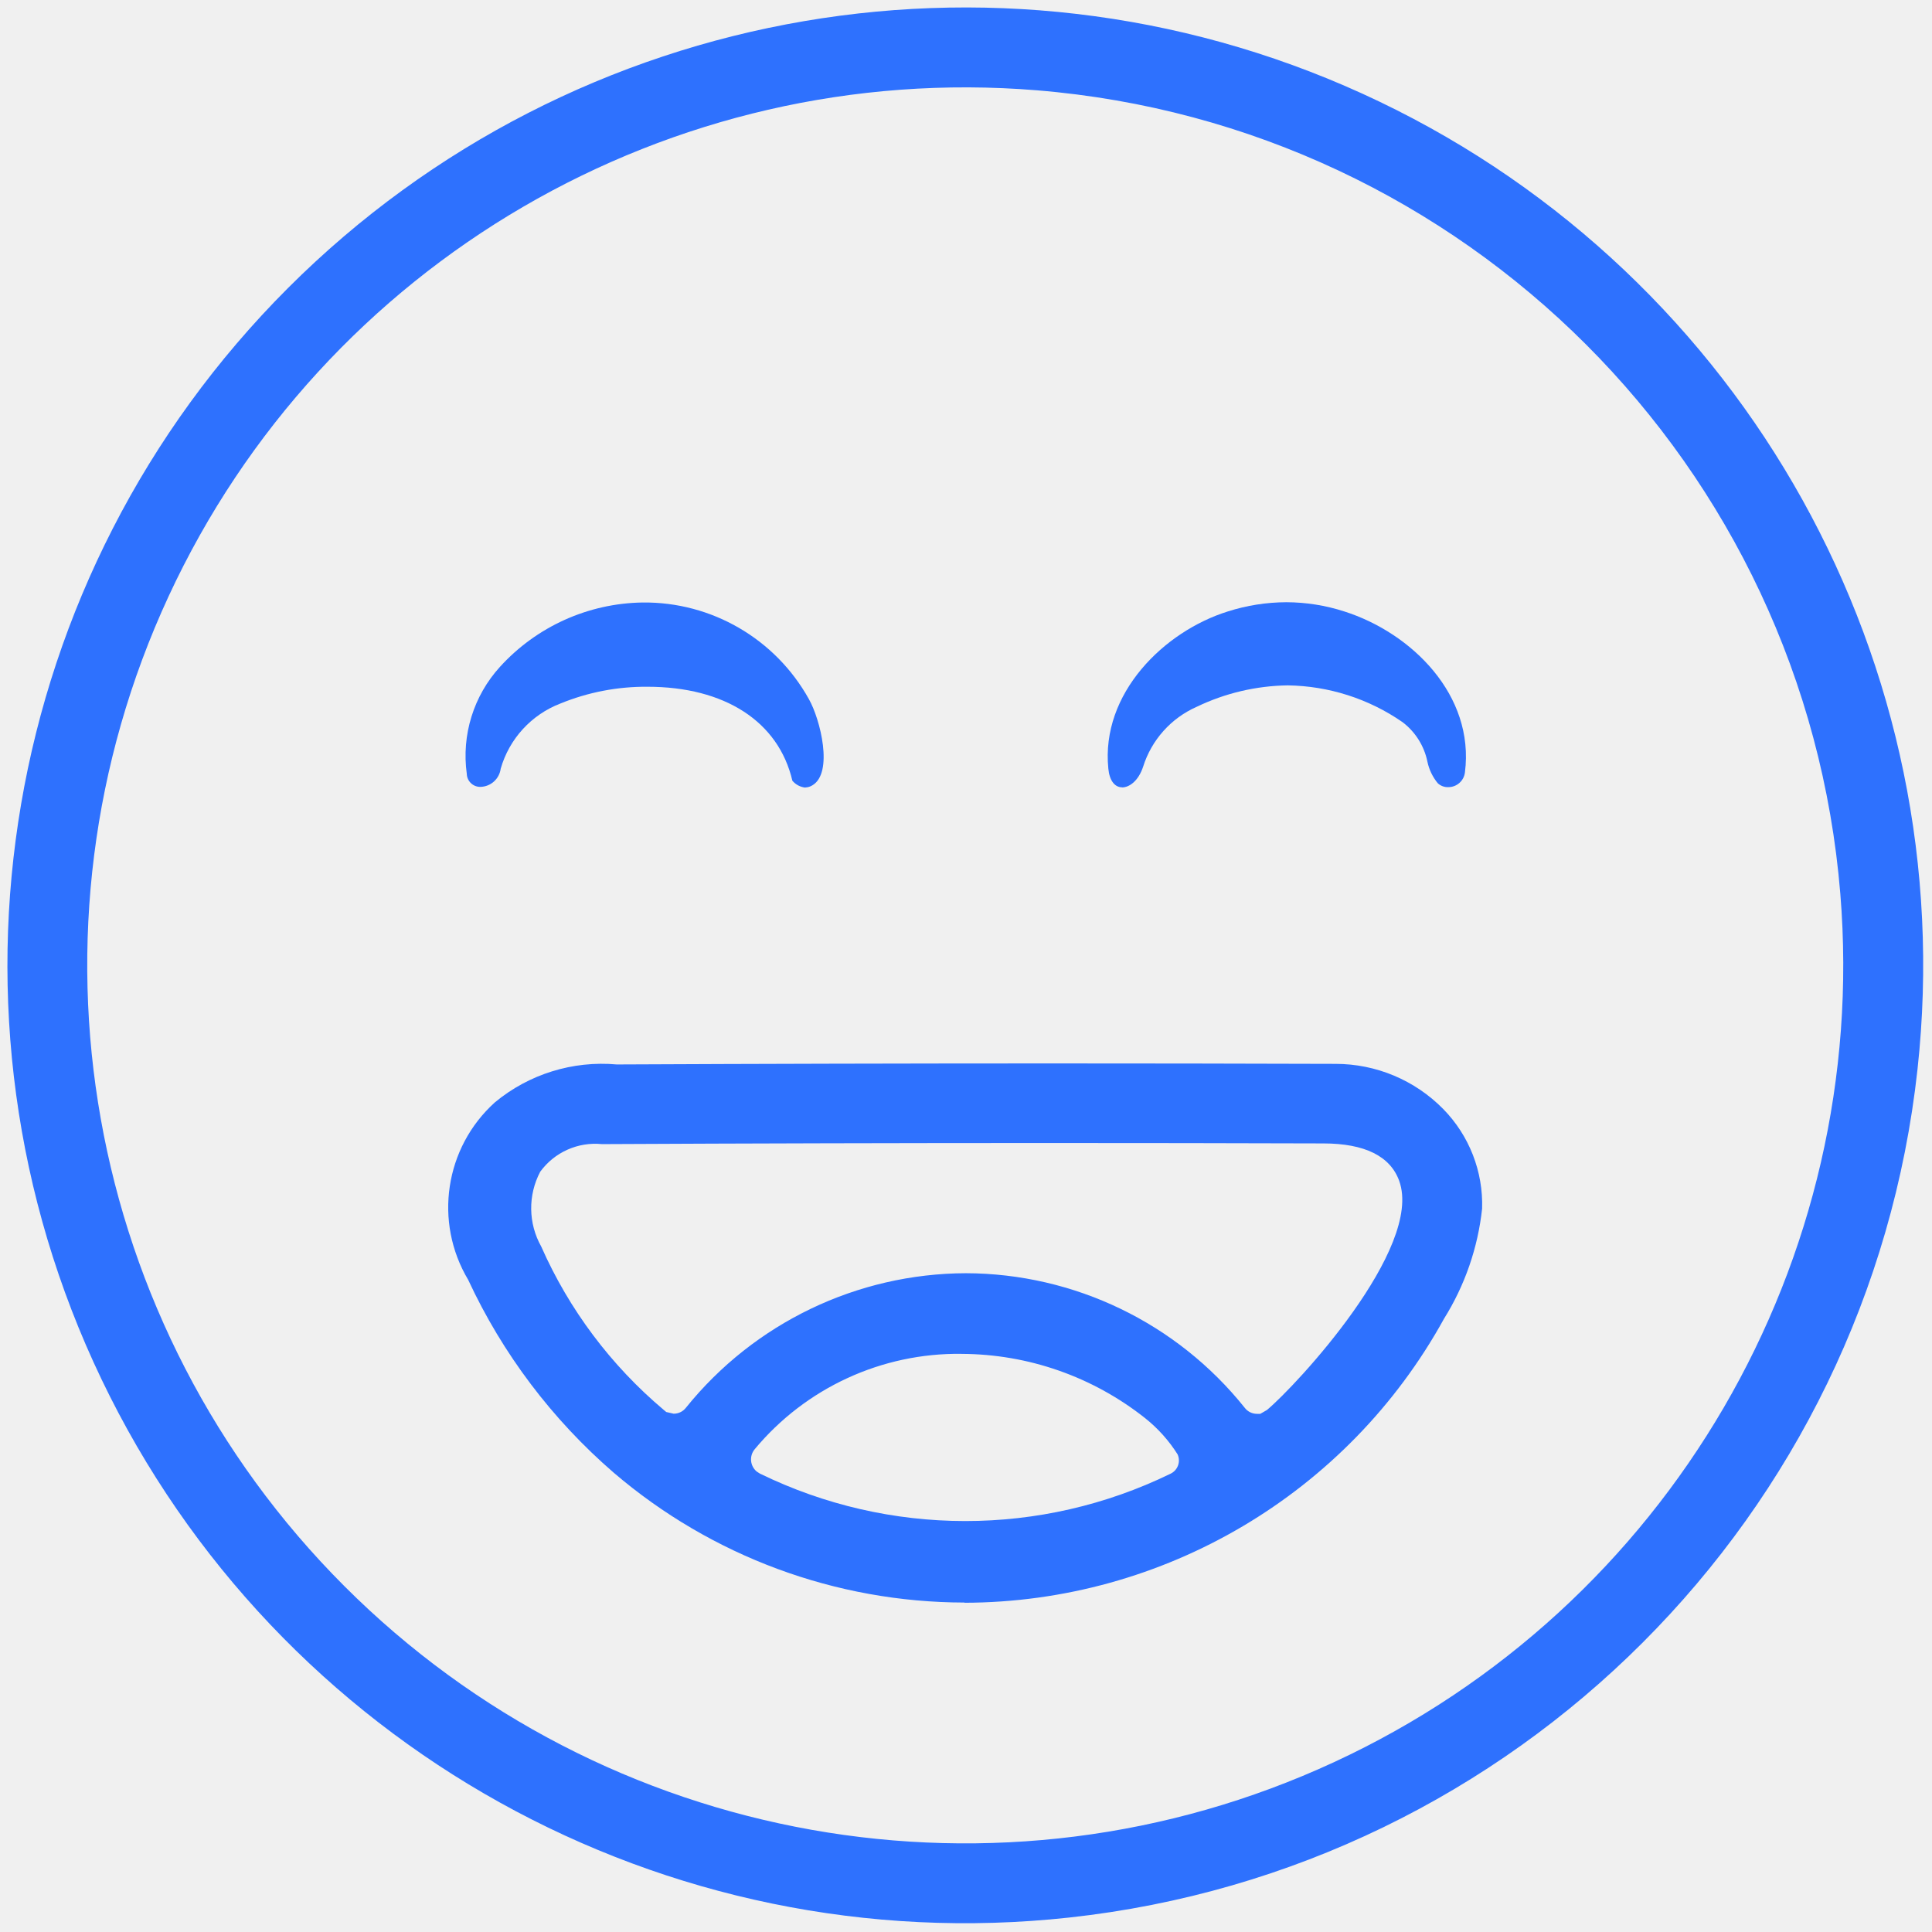
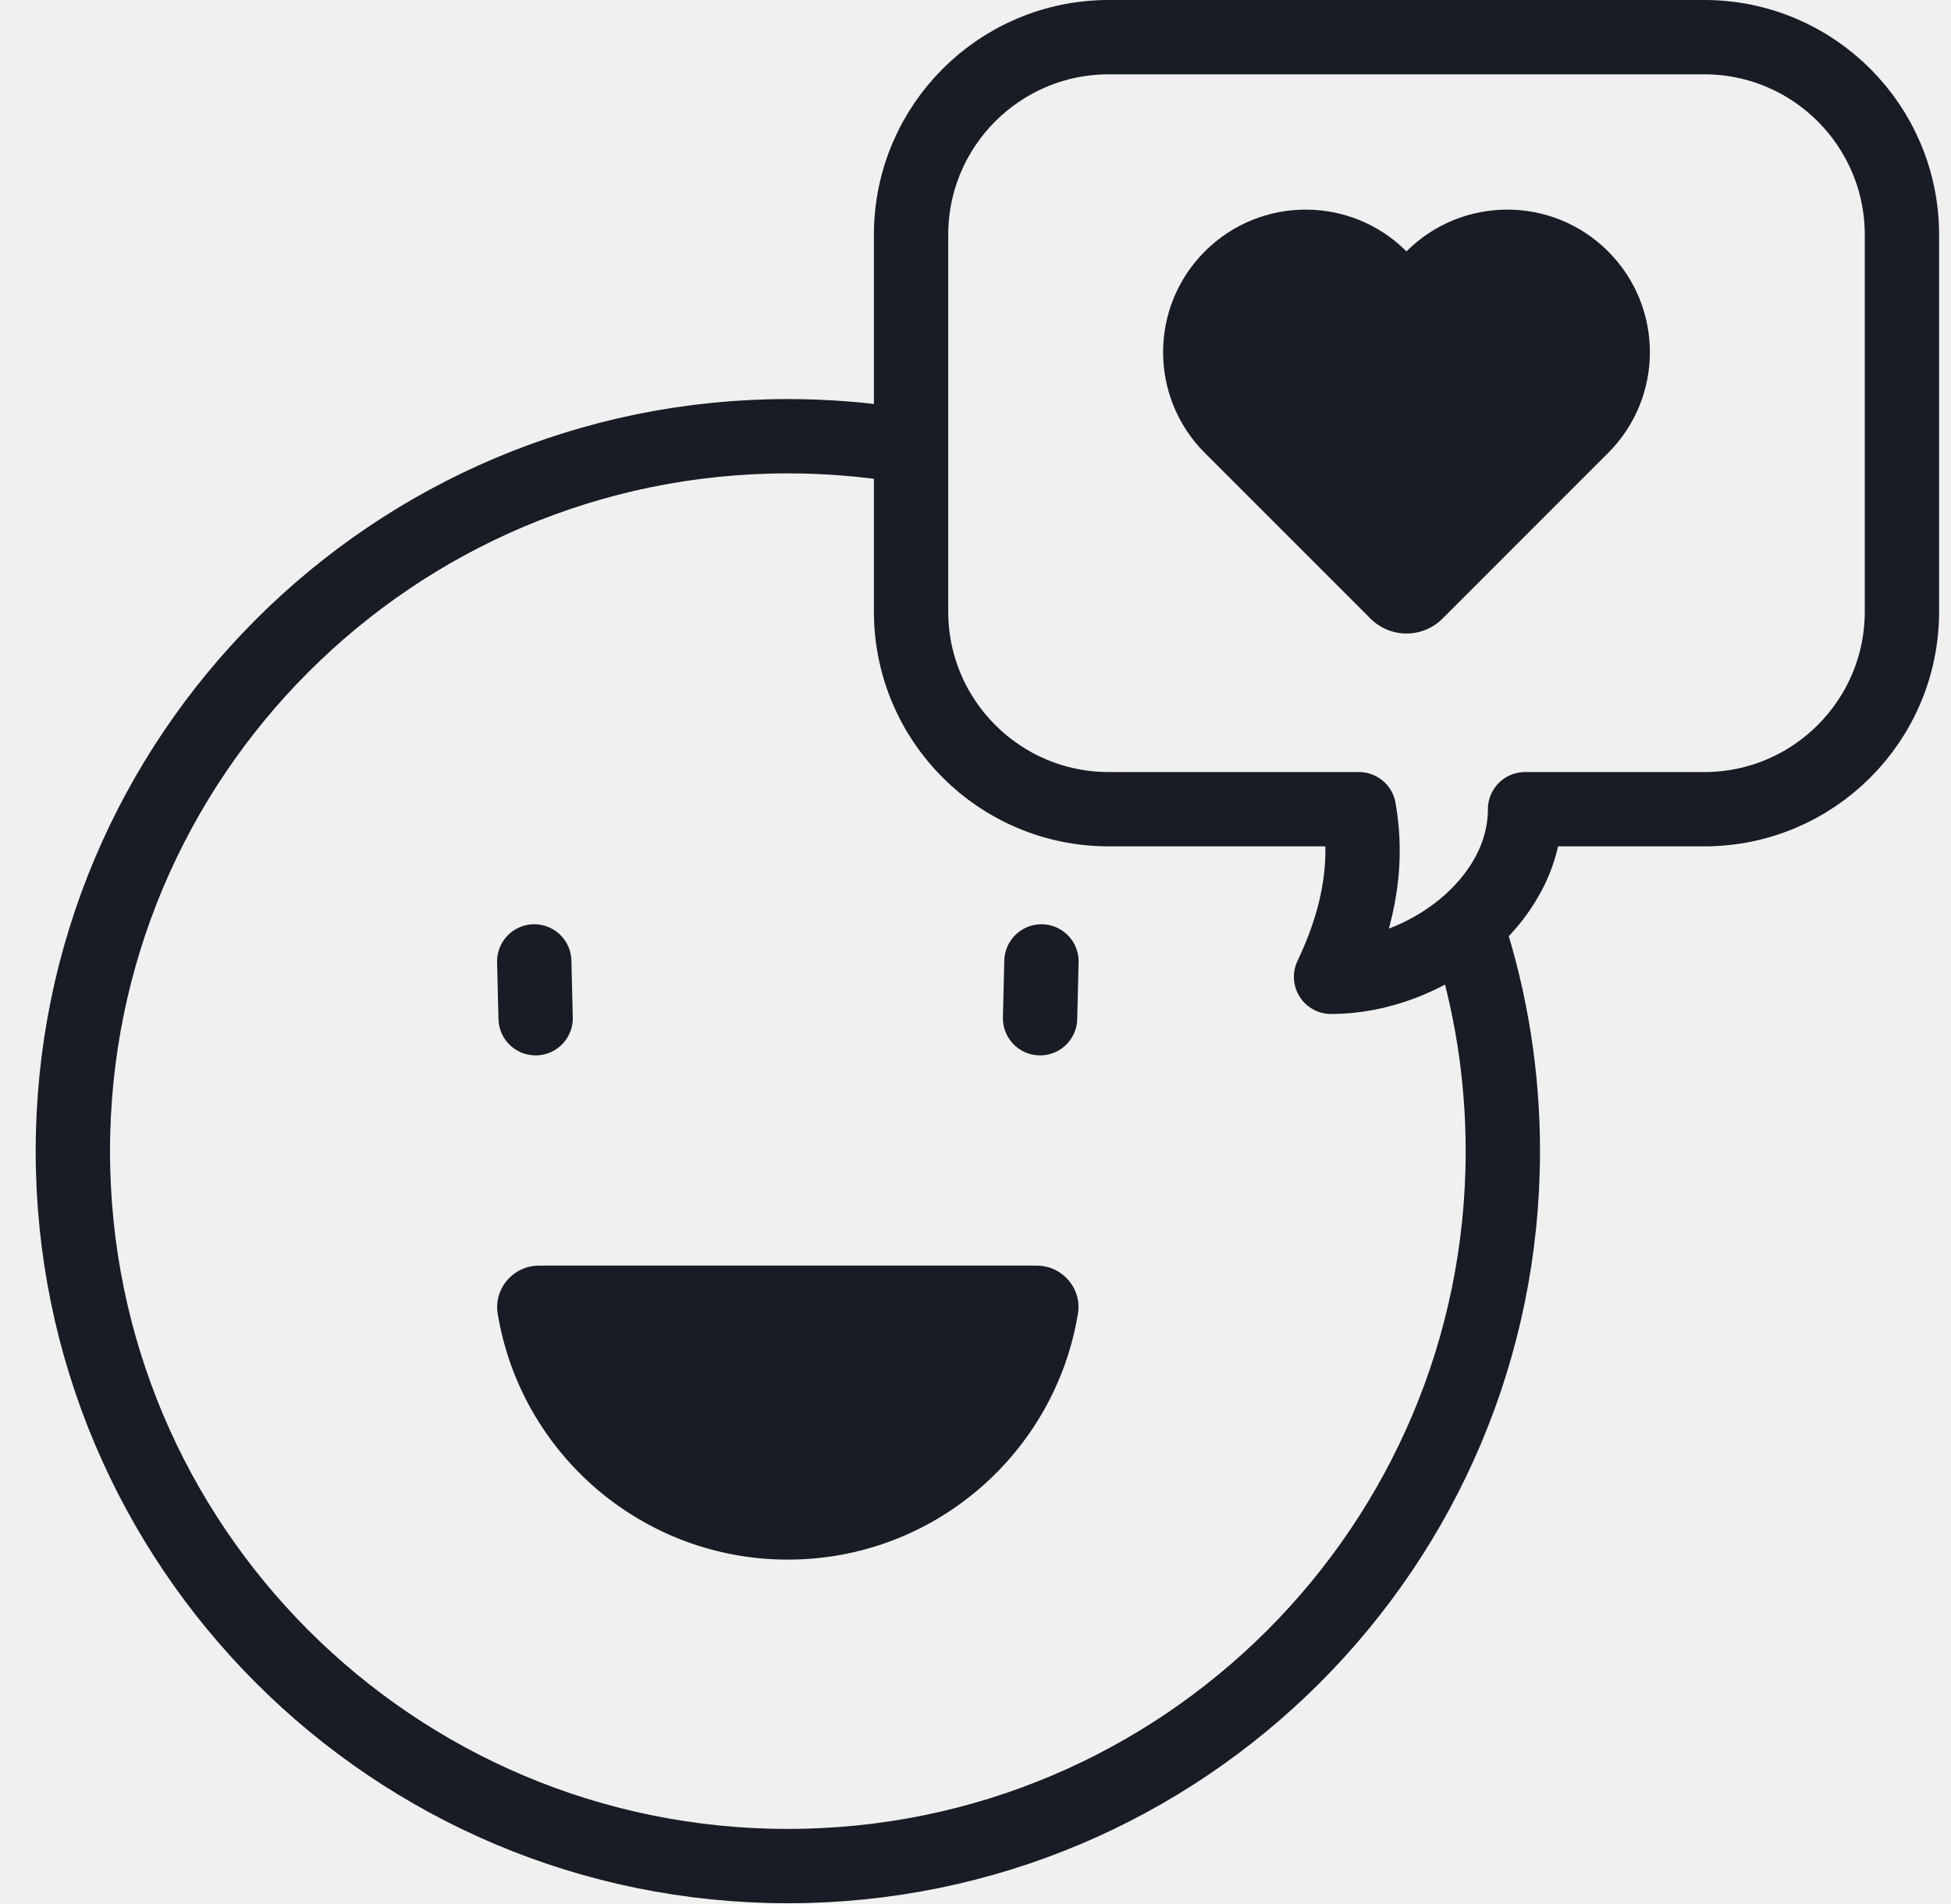
- <svg xmlns="http://www.w3.org/2000/svg" width="56" height="56" viewBox="0 0 56 56">
-   <g id="Happy_Clients" data-name="Happy Clients" transform="translate(11845.312 17510.313)">
-     <rect id="Rectangle_246" data-name="Rectangle 246" width="56" height="56" transform="translate(-11845.312 -17510.313)" fill="none" />
-     <g id="emoji_star" transform="translate(-11845.096 -17510.096)">
-       <path id="Path_485" data-name="Path 485" d="M30.77,55.356A27.764,27.764,0,1,1,55.356,30.77,27.764,27.764,0,0,1,30.77,55.356M29.834,2.393A25.449,25.449,0,1,0,53.119,25.684,25.449,25.449,0,0,0,29.834,2.393" transform="translate(0.008 0.008)" fill="#2e71fe" />
-       <path id="Path_486" data-name="Path 486" d="M57.8,36.381c-.218,0-.368-.2-.4-.541-.222-2.186,1.62-3.98,3.461-4.556a5.634,5.634,0,0,1,1.7-.268,5.513,5.513,0,0,1,1.675.266c1.956.622,3.785,2.426,3.5,4.667a.485.485,0,0,1-.488.427.424.424,0,0,1-.3-.114,1.455,1.455,0,0,1-.3-.626,1.921,1.921,0,0,0-.722-1.145A5.993,5.993,0,0,0,62.6,33.426a6.285,6.285,0,0,0-2.636.62,2.824,2.824,0,0,0-1.556,1.738c-.136.412-.4.6-.611.6" transform="translate(-25.49 -13.777)" fill="#2e71fe" />
-       <path id="Path_487" data-name="Path 487" d="M33.739,36.4a.567.567,0,0,1-.376-.2c-.4-1.714-1.959-2.723-4.2-2.723a6.527,6.527,0,0,0-2.523.486,2.872,2.872,0,0,0-1.731,1.889.606.606,0,0,1-.583.527.389.389,0,0,1-.4-.378,3.828,3.828,0,0,1,.961-3.1,5.7,5.7,0,0,1,4.133-1.866,5.445,5.445,0,0,1,4.822,2.8c.333.588.718,2.139.1,2.5a.406.406,0,0,1-.2.061" transform="translate(-10.612 -13.788)" fill="#2e71fe" />
-       <path id="Path_488" data-name="Path 488" d="M37.961,70.7A15.669,15.669,0,0,1,27.8,66.94a16.679,16.679,0,0,1-4.223-5.594,4.1,4.1,0,0,1,.772-5.143,4.856,4.856,0,0,1,3.535-1.1q6.271-.029,12.54-.03,4.148,0,8.294.013a4.373,4.373,0,0,1,3.122,1.31,3.945,3.945,0,0,1,1.126,2.885,7.547,7.547,0,0,1-1.106,3.195,15.912,15.912,0,0,1-13.9,8.23m-.078-7.215a7.672,7.672,0,0,0-6,2.764.46.46,0,0,0,.056.646l.094.061a13.577,13.577,0,0,0,11.9.005.426.426,0,0,0,.207-.563,4.223,4.223,0,0,0-.937-1.046,8.613,8.613,0,0,0-5.331-1.866M38,61.154a10.383,10.383,0,0,1,8.085,3.9.445.445,0,0,0,.351.176h.1l.193-.111c.851-.71,4.539-4.685,3.834-6.641-.259-.718-1-1.084-2.195-1.086q-3.96-.012-7.921-.012-6.5,0-12.992.032a1.971,1.971,0,0,0-1.79.8,2.266,2.266,0,0,0,.028,2.167,13.118,13.118,0,0,0,3.551,4.736l.074.062.214.049a.445.445,0,0,0,.357-.174A10.464,10.464,0,0,1,38,61.154" transform="translate(-10.222 -24.466)" fill="#2e71fe" />
-     </g>
+ <svg xmlns="http://www.w3.org/2000/svg" width="41" height="40" viewBox="0 0 41 40" fill="none">
+   <g clip-path="url(#clip0_142_645)">
+     <path d="M21.786 26.599C22.323 26.599 22.74 27.079 22.653 27.609C22.171 30.541 19.625 32.778 16.556 32.778C13.488 32.778 10.941 30.541 10.459 27.609C10.372 27.079 10.79 26.599 11.327 26.599H21.786Z" fill="#181C24" />
+     <path d="M33.794 5.283C32.624 4.113 30.727 4.113 29.557 5.283C28.387 4.113 26.49 4.113 25.32 5.283C24.15 6.453 24.15 8.35 25.32 9.52L28.801 13.001C29.218 13.419 29.896 13.419 30.314 13.001L33.794 9.52C34.965 8.35 34.965 6.453 33.794 5.283Z" fill="#181C24" />
+     <path d="M30.854 19.561C31.326 21.02 31.582 22.577 31.582 24.194C31.582 32.492 24.855 39.219 16.556 39.219C8.258 39.219 1.531 32.492 1.531 24.194C1.531 15.896 8.258 9.168 16.556 9.168C17.356 9.168 18.141 9.231 18.907 9.351" stroke="#181C24" stroke-width="1.562" stroke-miterlimit="10" stroke-linecap="round" stroke-linejoin="round" />
+     <path d="M11.227 20.206L11.256 21.4" stroke="#181C24" stroke-width="1.562" stroke-miterlimit="10" stroke-linecap="round" stroke-linejoin="round" />
+     <path d="M21.886 20.206L21.857 21.4" stroke="#181C24" stroke-width="1.562" stroke-miterlimit="10" stroke-linecap="round" stroke-linejoin="round" />
+     <path d="M35.814 0.781H23.301C21.006 0.781 19.146 2.642 19.146 4.936V12.852C19.146 15.147 21.006 17.007 23.301 17.007H28.557C28.785 18.294 28.48 19.462 27.972 20.53C29.938 20.53 32.049 18.974 32.049 17.007H35.814C38.108 17.007 39.969 15.147 39.969 12.852V4.936C39.969 2.642 38.108 0.781 35.814 0.781Z" stroke="#181C24" stroke-width="1.562" stroke-miterlimit="10" stroke-linecap="round" stroke-linejoin="round" />
  </g>
+   <defs>
+     <clipPath id="clip0_142_645">
+       <rect width="40" height="40" fill="white" transform="translate(0.75)" />
+     </clipPath>
+   </defs>
</svg>
